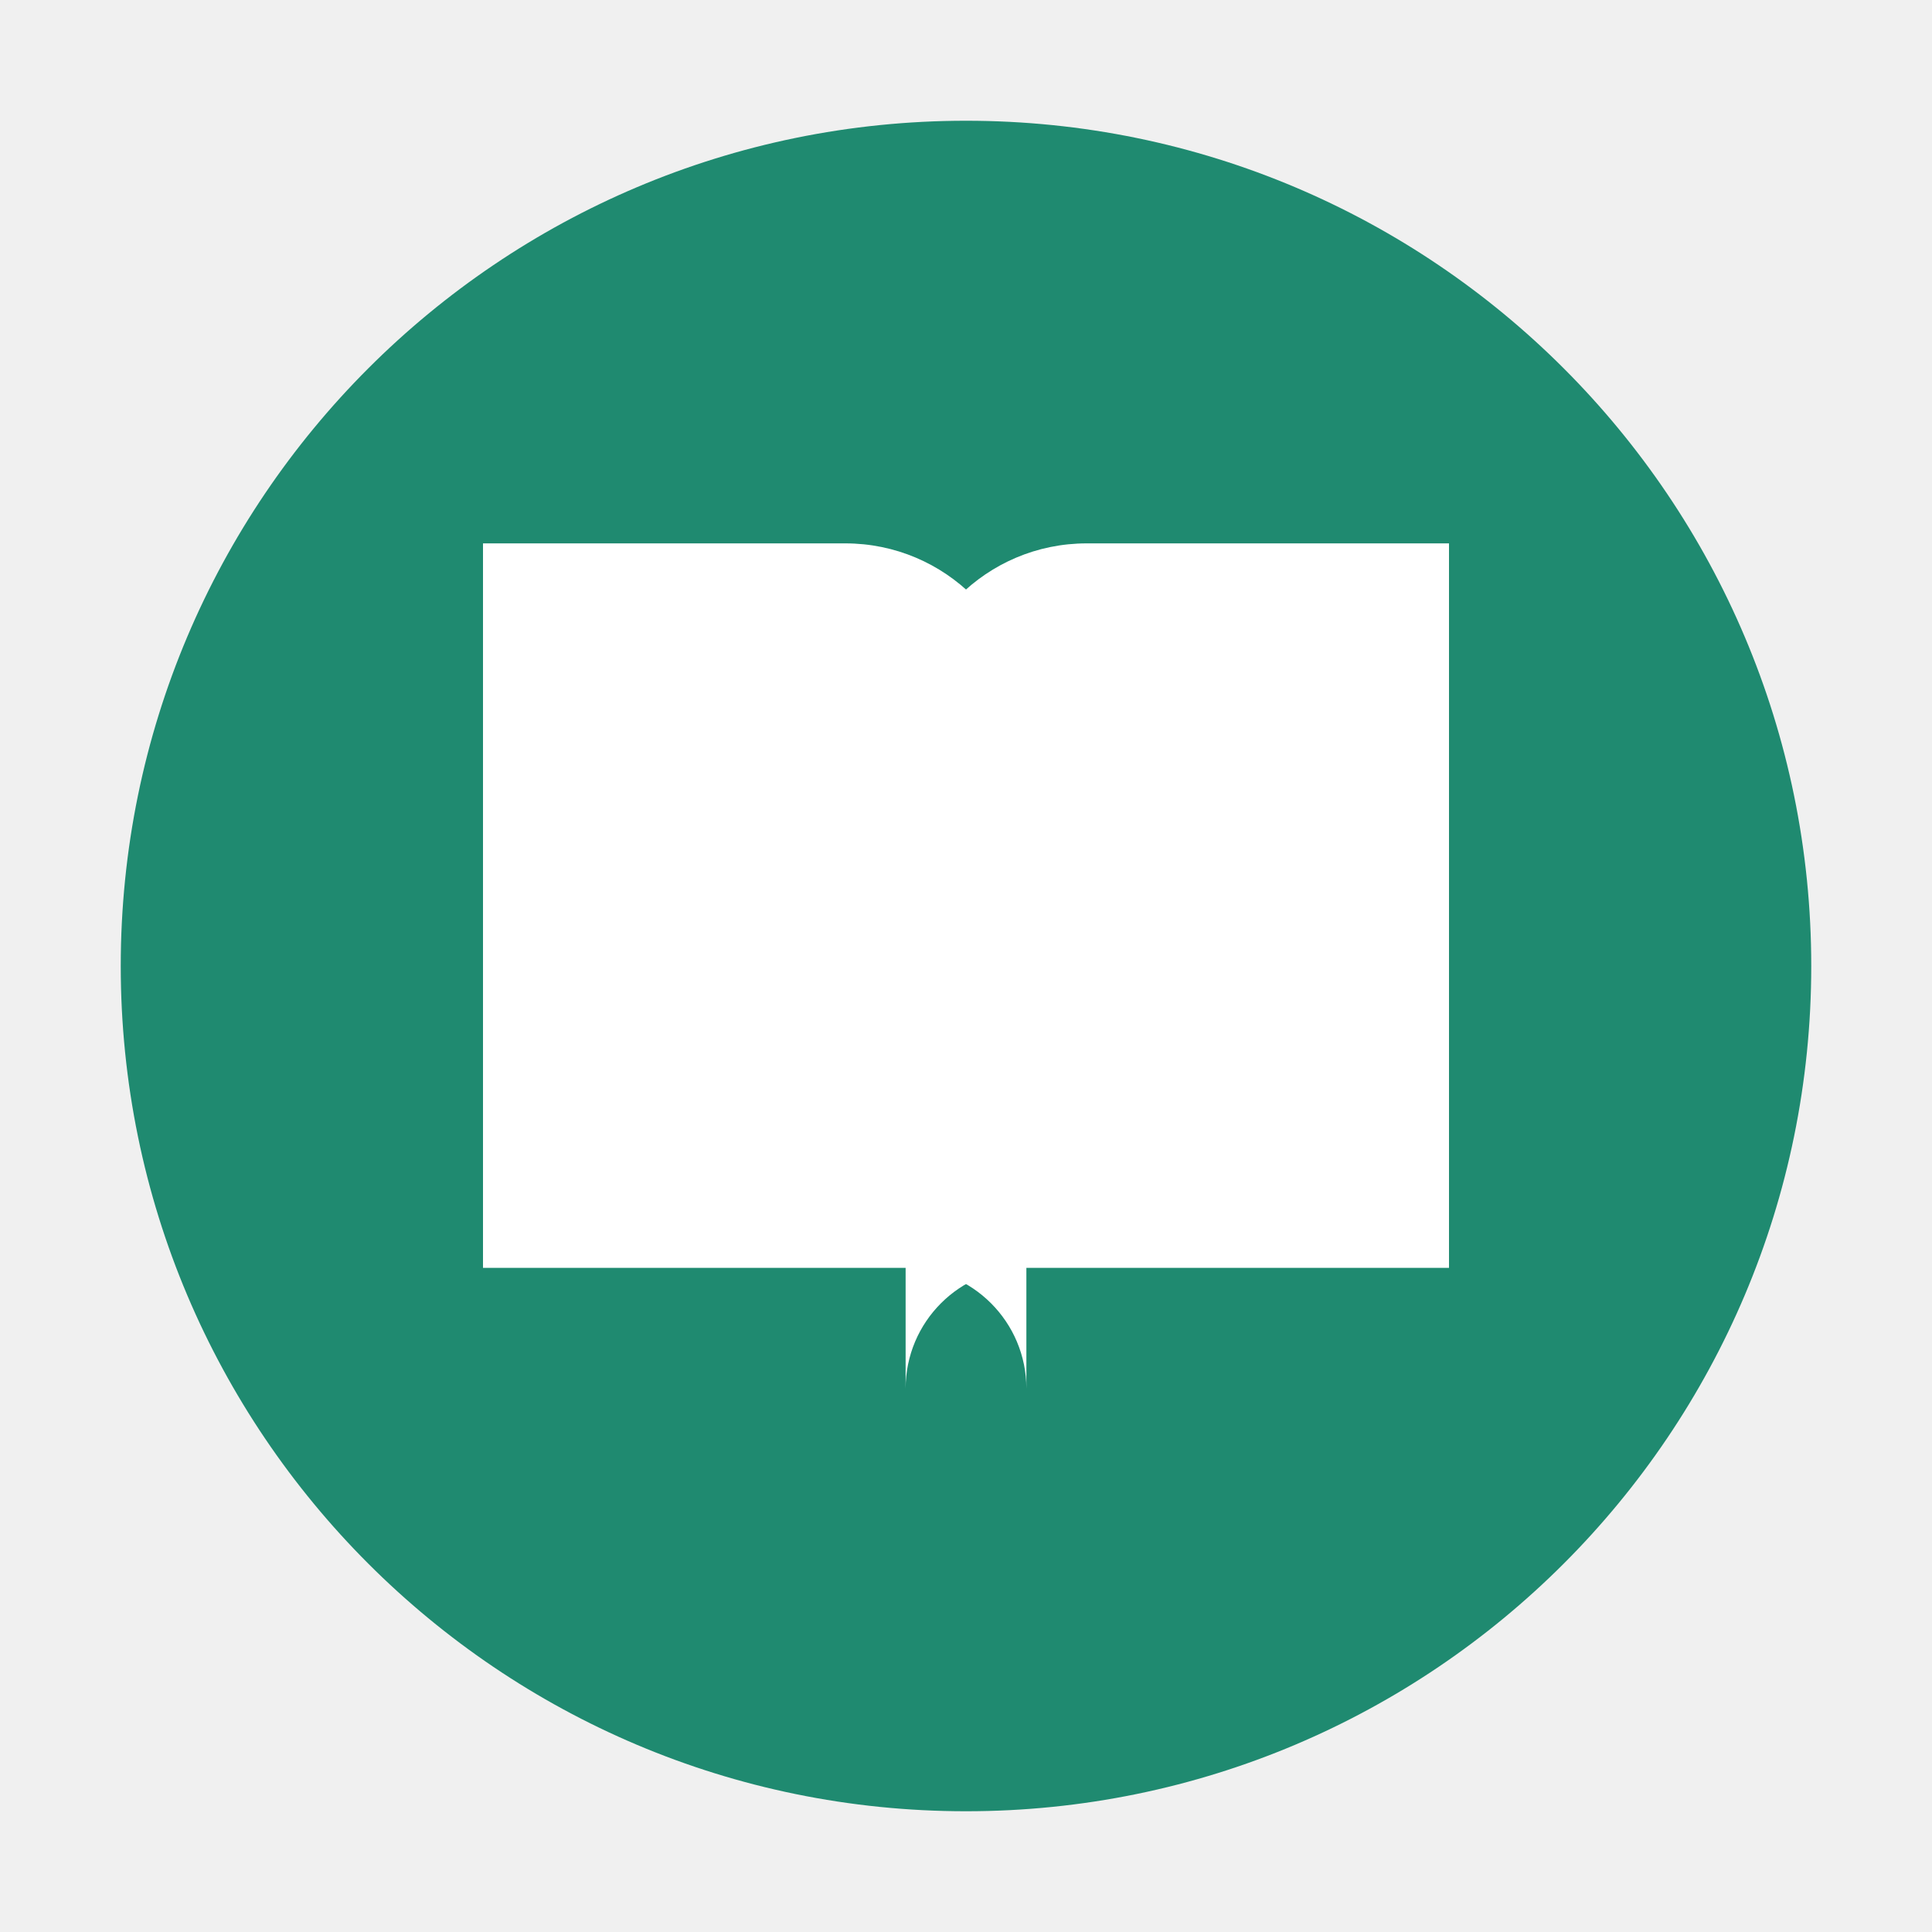
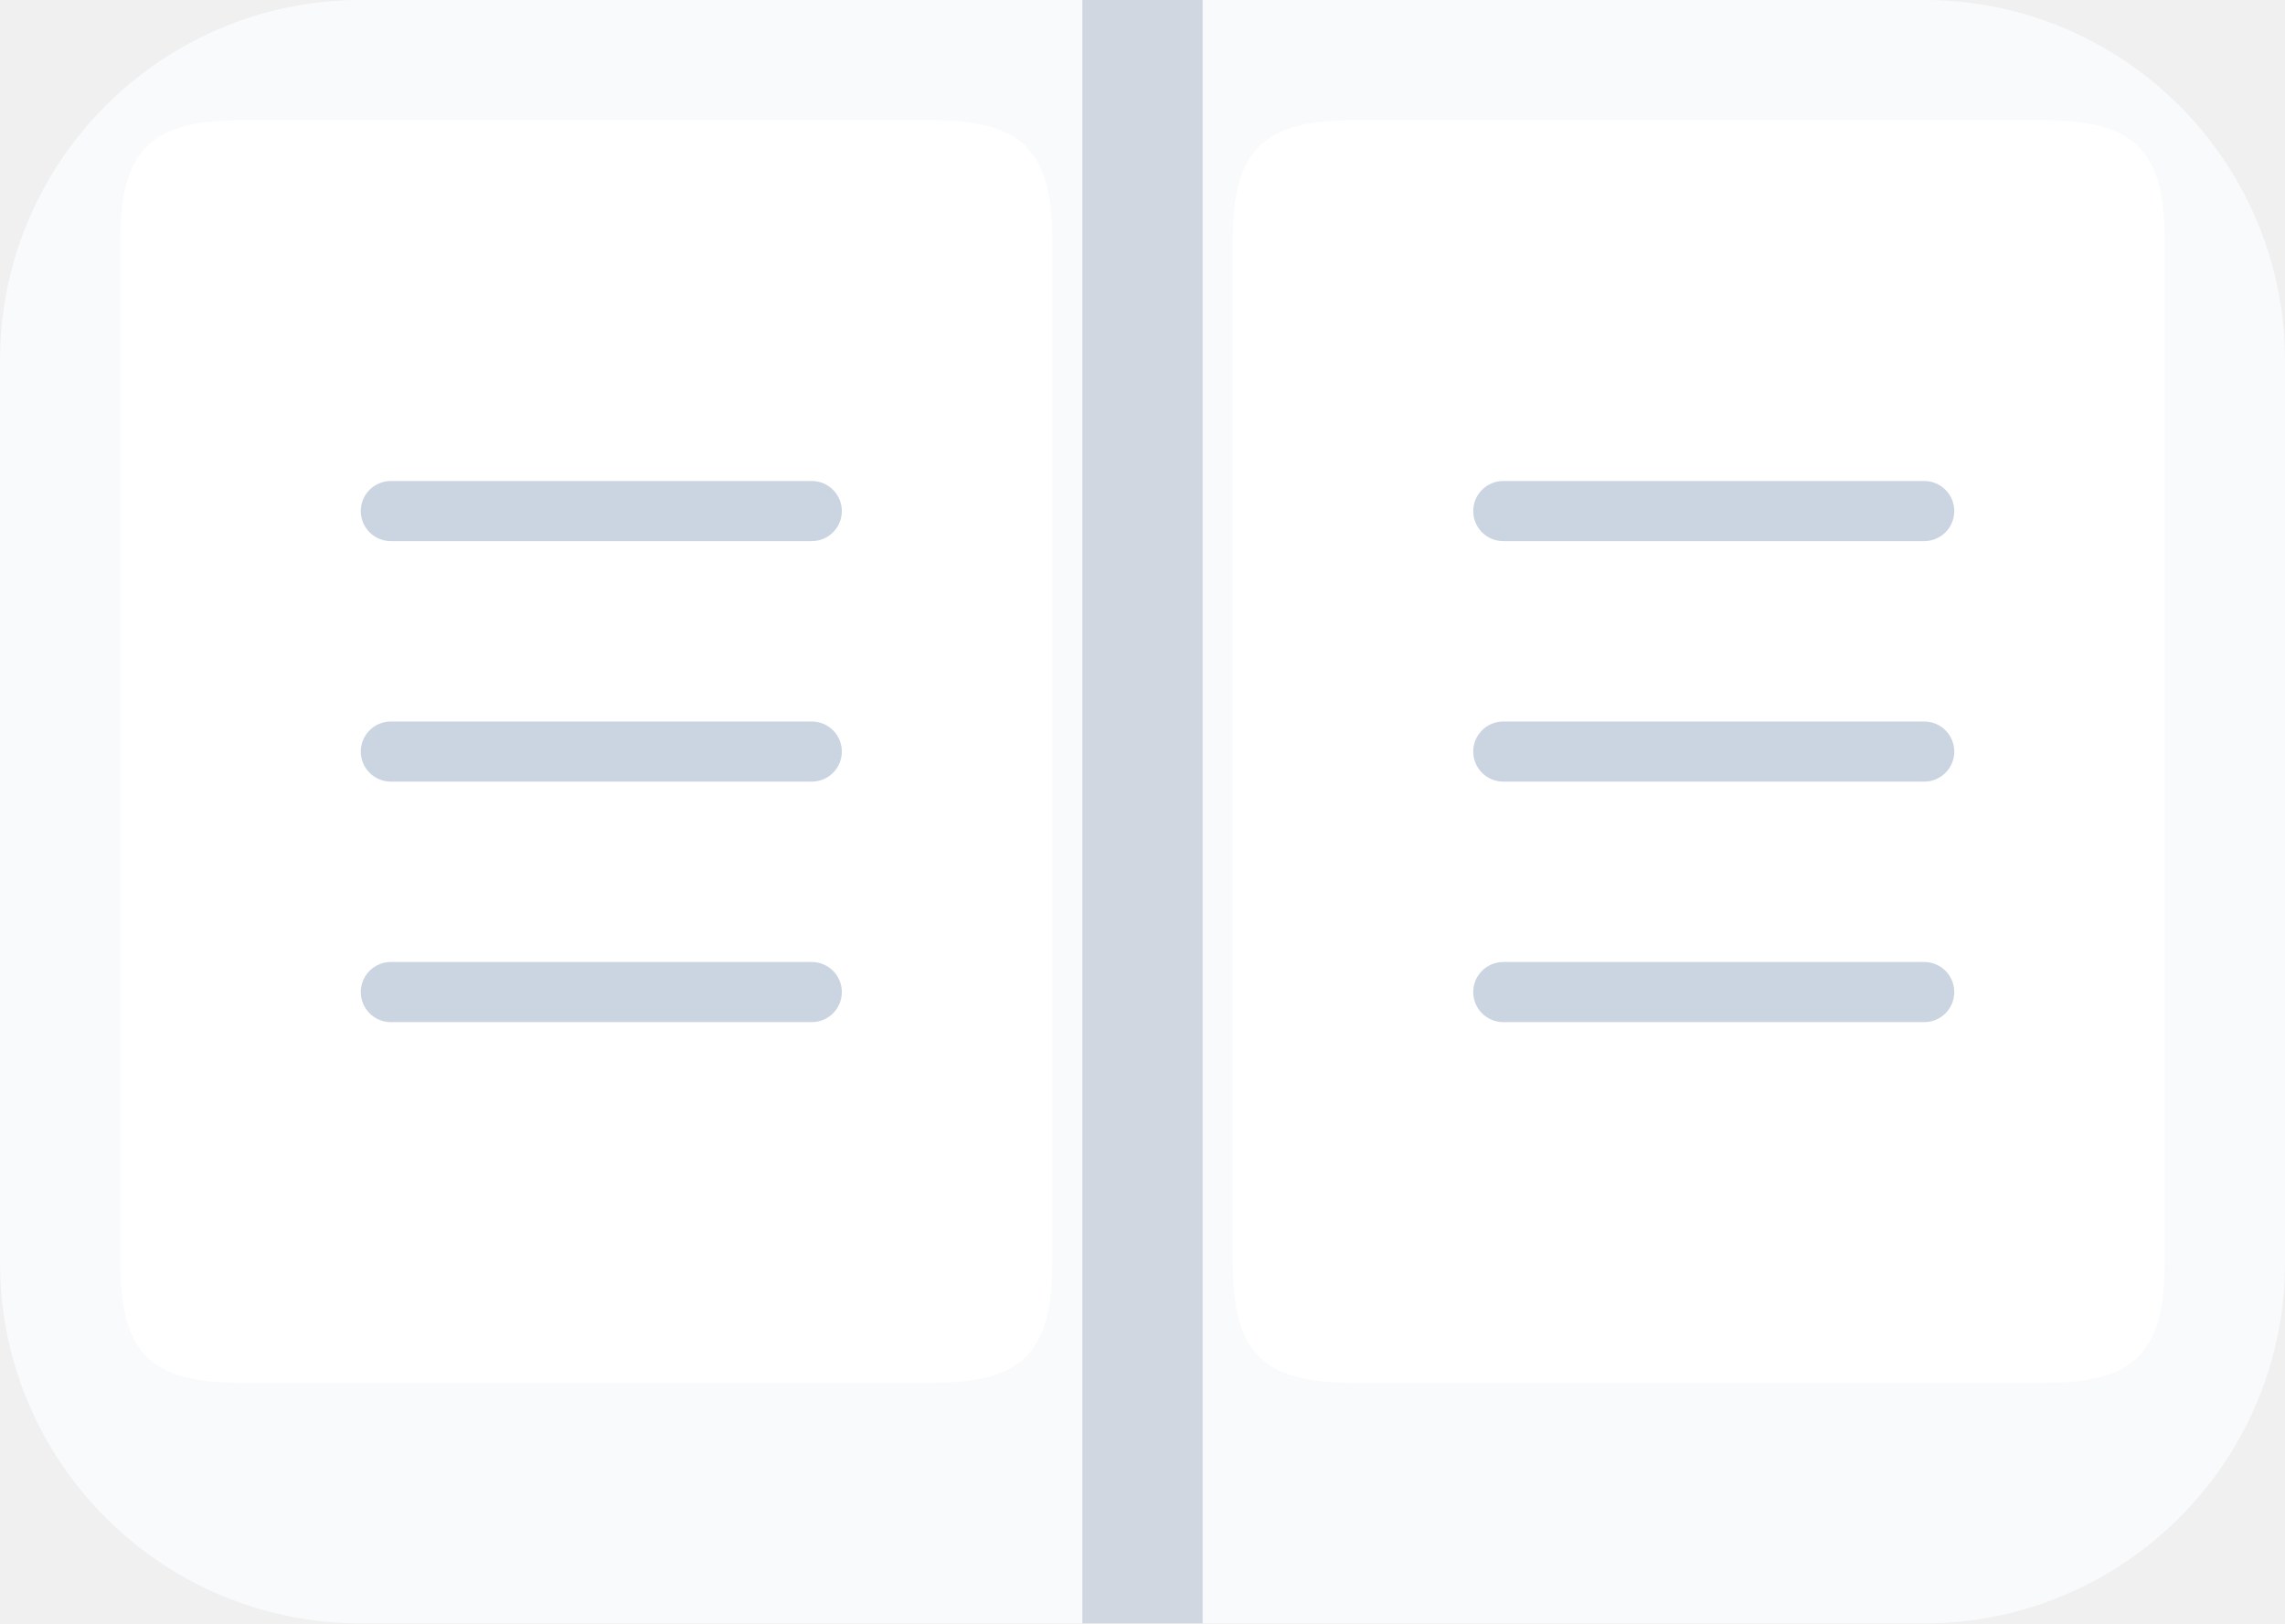
- <svg xmlns="http://www.w3.org/2000/svg" viewBox="0 0 32 32">
-   <circle cx="16" cy="16" r="14" fill="#1f8a70" />
-   <path d="M8 9h6a3 3 0 0 1 3 3v11a2 2 0 0 0-2-2H8z" fill="white" />
-   <path d="M24 9h-6a3 3 0 0 0-3 3v11a2 2 0 0 1 2-2h7z" fill="white" />
+ <svg xmlns="http://www.w3.org/2000/svg" viewBox="0 0 76 54">
+   <rect x="0" y="0" width="76" height="54" rx="12" fill="#f8fafc" />
+   <rect x="36" y="0" width="4" height="54" fill="#94a3b8" opacity="0.4" />
+   <g transform="translate(4, 4)">
+     <path d="M0 4 C 0 1, 1 0, 4 0 L 27 0 C 30 0, 31 1, 31 4 L 31 38 C 31 41, 30 42, 27 42 L 4 42 C 1 42, 0 41, 0 38 Z" fill="white" />
+     <rect x="8" y="12" width="16" height="2" fill="#cbd5e1" rx="1" />
+     <rect x="8" y="20" width="16" height="2" fill="#cbd5e1" rx="1" />
+     <rect x="8" y="28" width="16" height="2" fill="#cbd5e1" rx="1" />
+     <path d="M37 4 C 37 1, 38 0, 41 0 L 64 0 C 67 0, 68 1, 68 4 L 68 38 C 68 41, 67 42, 64 42 L 41 42 C 38 42, 37 41, 37 38 Z" fill="white" />
+     <rect x="45" y="12" width="16" height="2" fill="#cbd5e1" rx="1" />
+     <rect x="45" y="20" width="16" height="2" fill="#cbd5e1" rx="1" />
+     <rect x="45" y="28" width="16" height="2" fill="#cbd5e1" rx="1" />
+   </g>
</svg>
